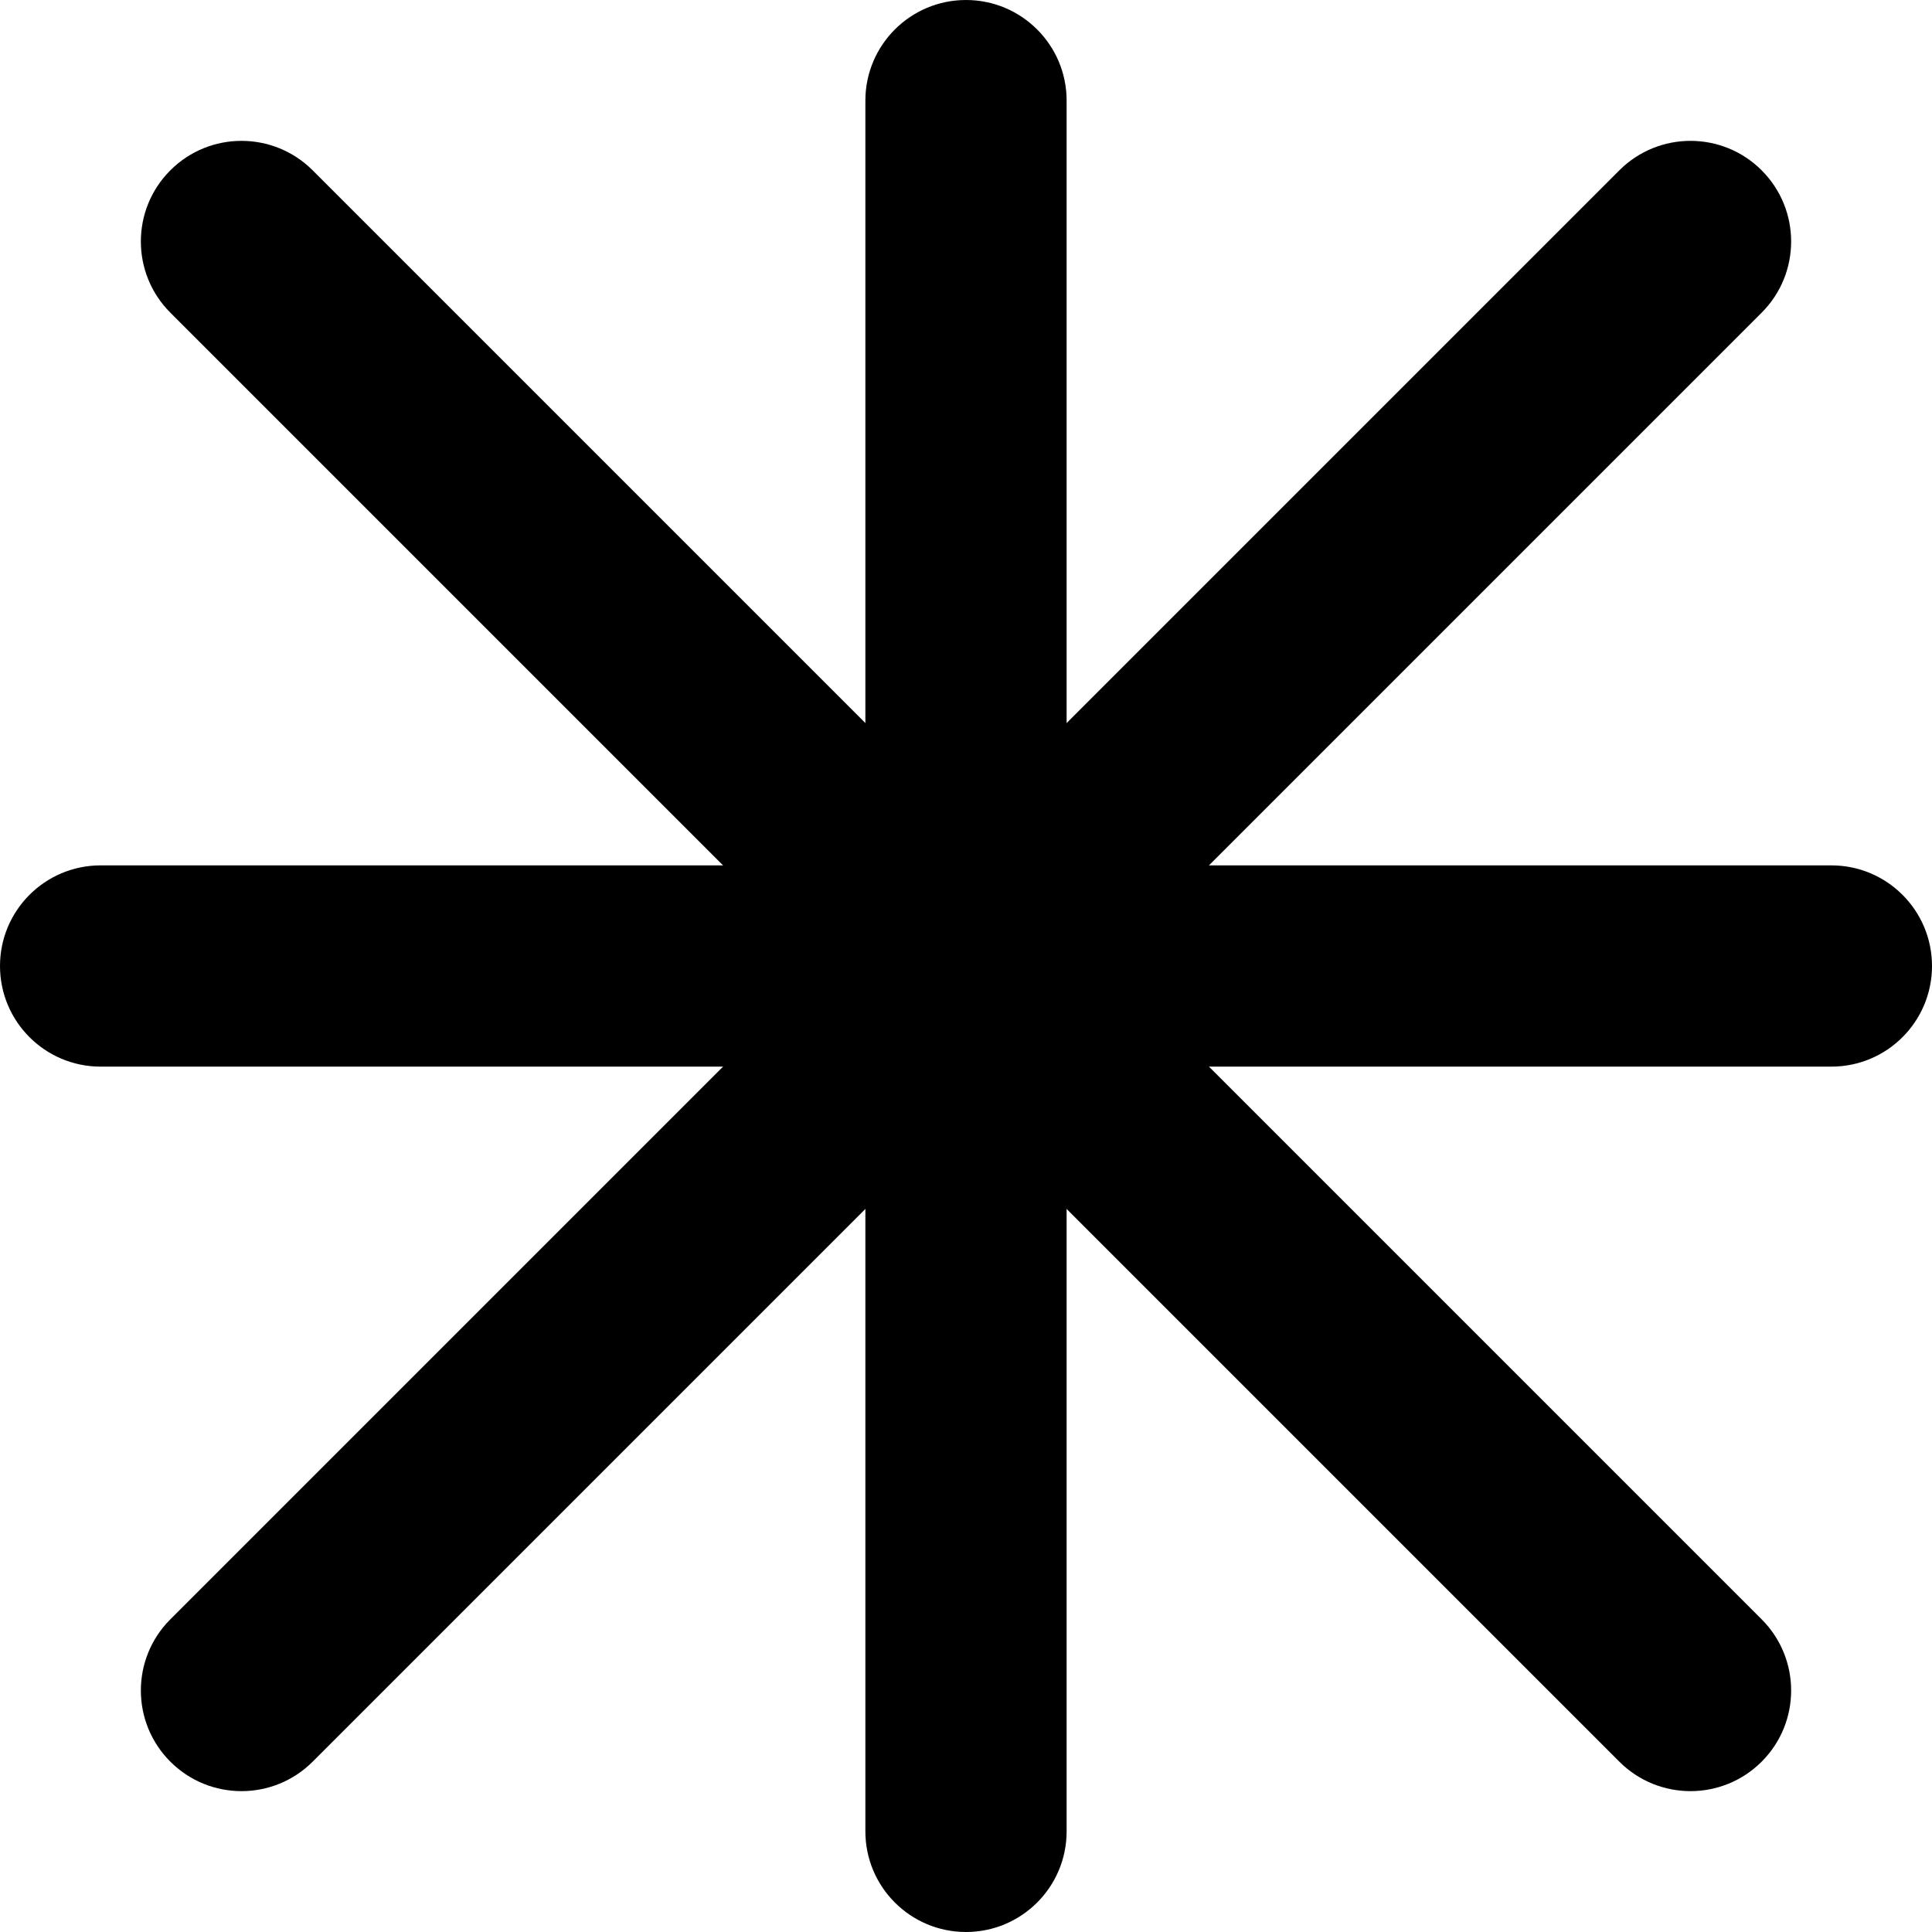
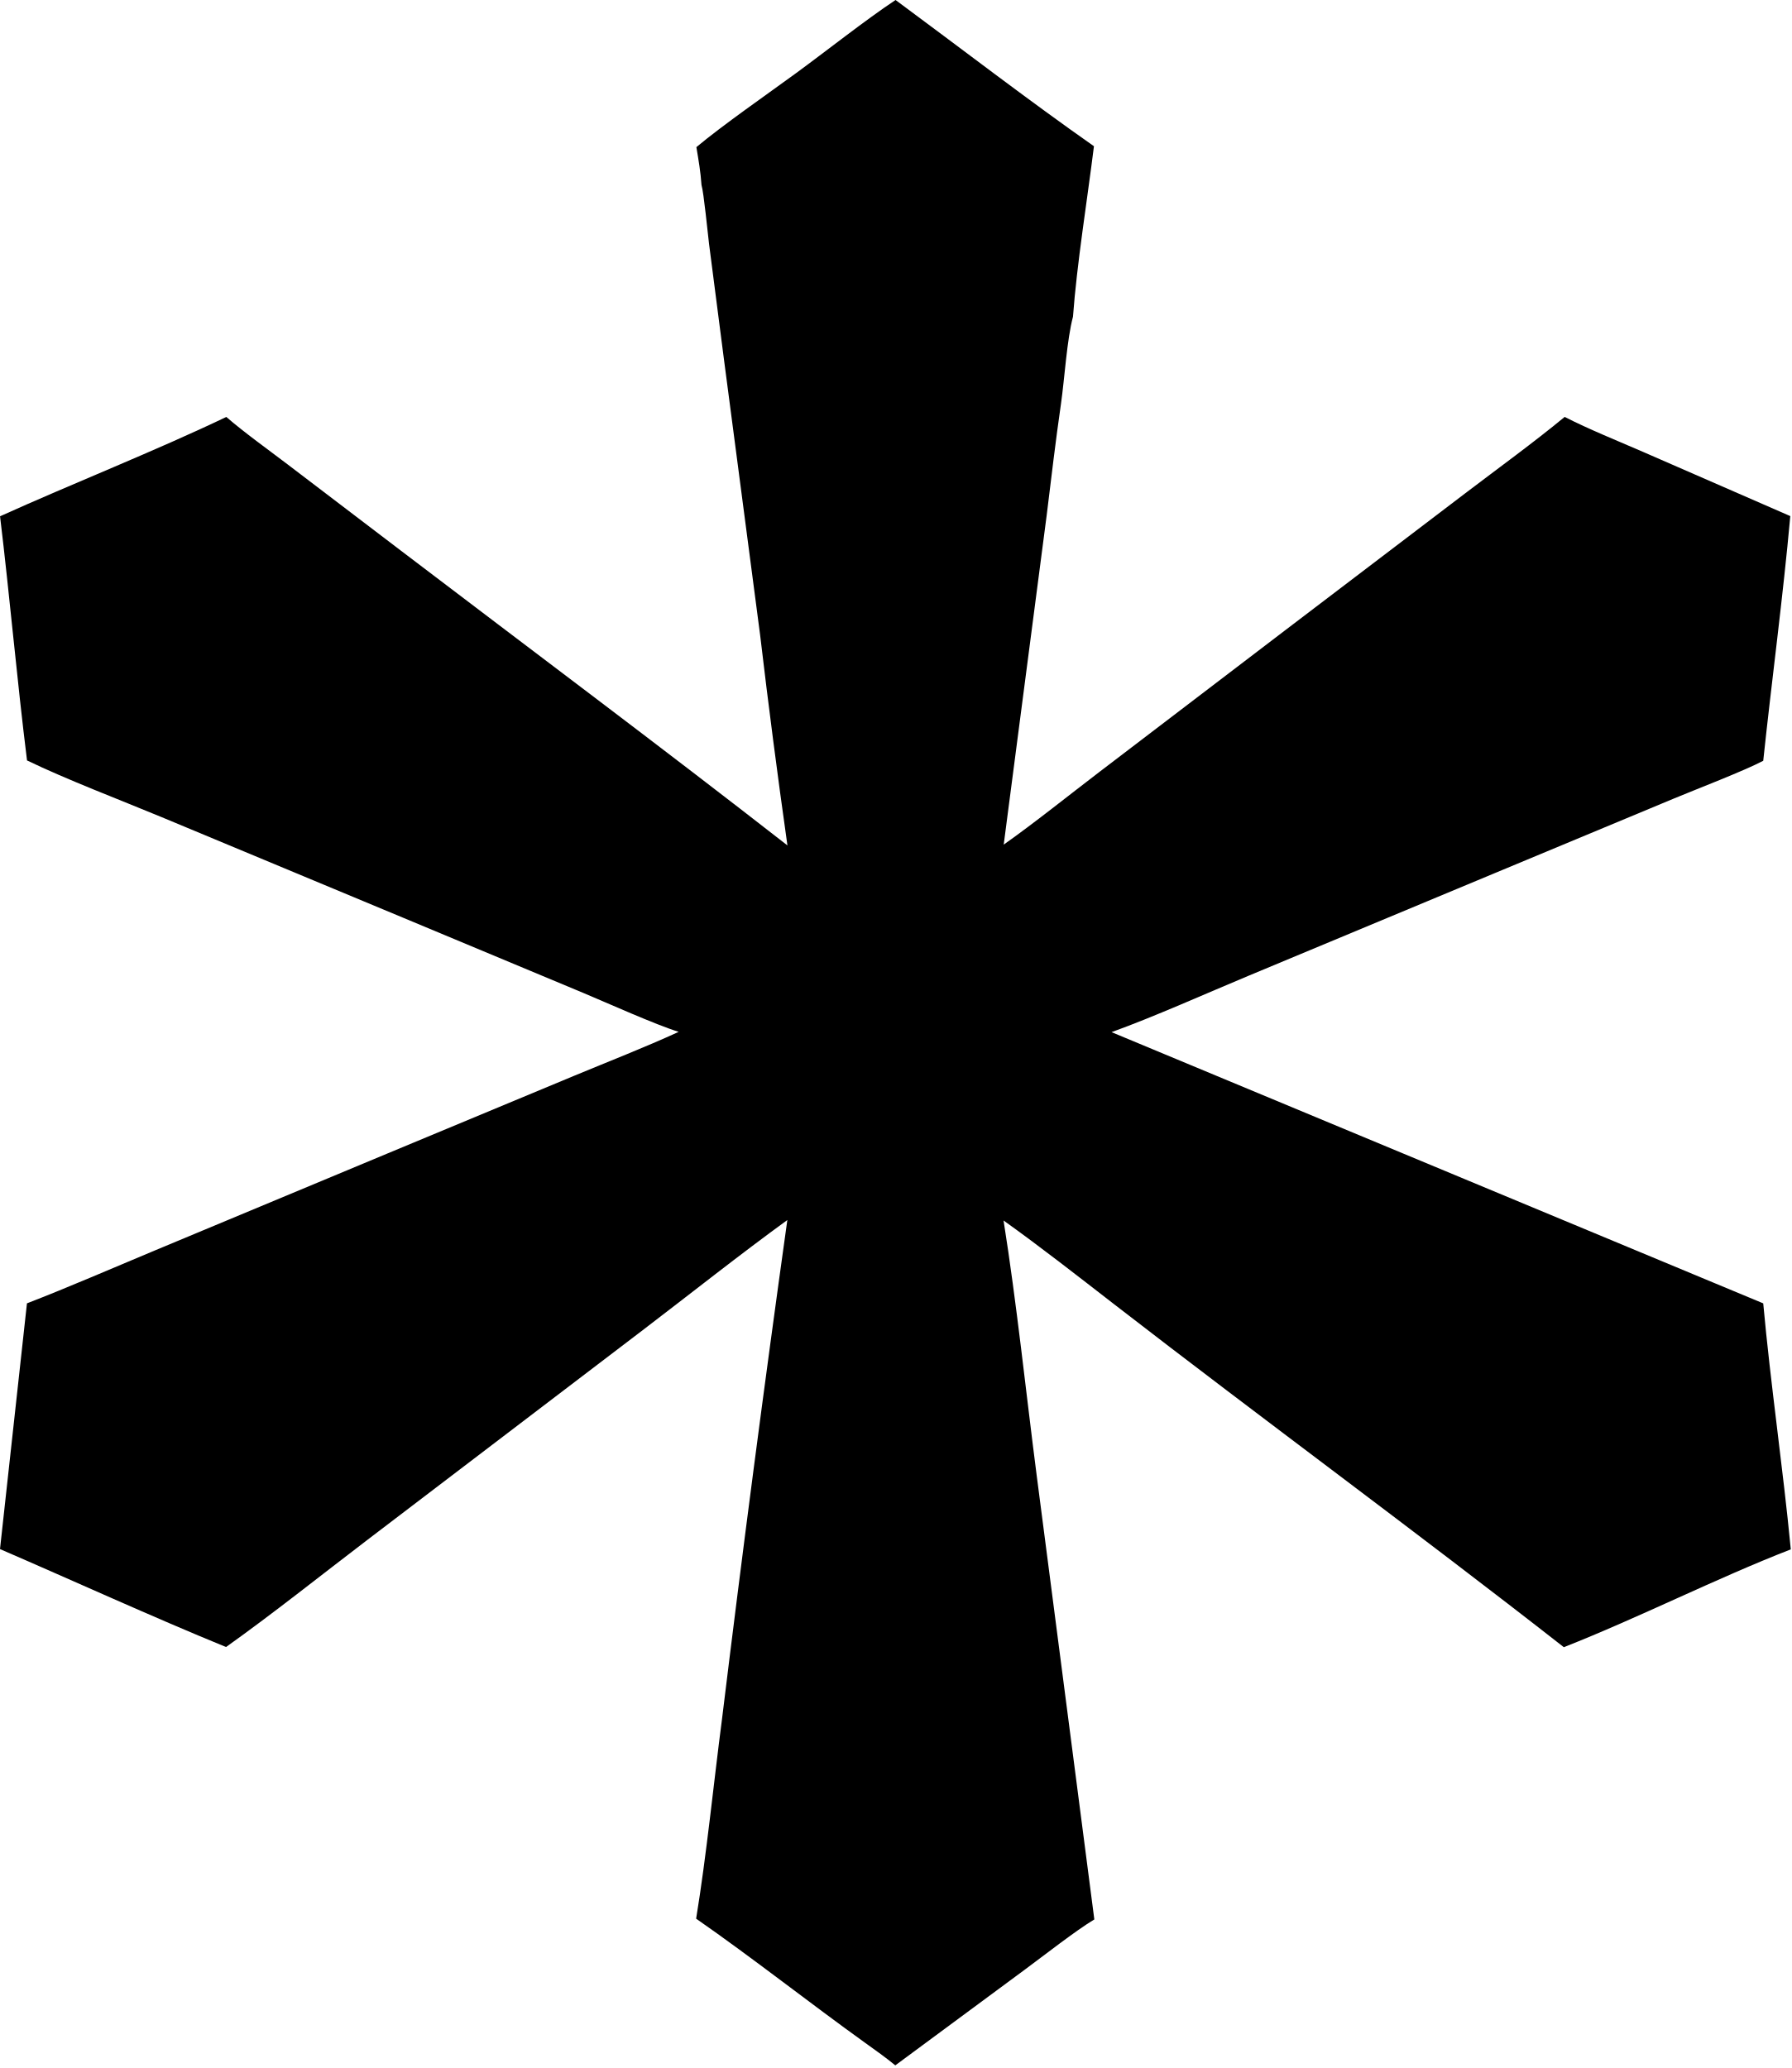
- <svg xmlns="http://www.w3.org/2000/svg" fill="currentColor" viewBox="0 0 24 24">
-   <path d="M 10.75 1.25           A 1.25 1.25 0 1 1 13.25 1.25           L 13.25 22.75           A 1.25 1.25 0 1 1 10.75 22.75           Z" />
-   <path d="M 1.25 10.75           L 22.75 10.75           A 1.25 1.25 0 1 1 22.75 13.25           L 1.25 13.25           A 1.25 1.25 0 1 1 1.25 10.75           Z" />
-   <path d="M 2.116 3.884           A 1.25 1.25 0 1 1 3.884 2.116           L 21.884 20.116           A 1.25 1.25 0 1 1 20.116 21.884           Z" />
-   <path d="M 20.116 2.116           A 1.25 1.25 0 1 1 21.884 3.884           L 3.884 21.884           A 1.25 1.25 0 1 1 2.116 20.116           Z" />
+ <svg xmlns="http://www.w3.org/2000/svg" fill="currentColor" viewBox="0 0 518 598">
+   <path d="M258.925 0C277.41 13.658 297.605 29.199 316.285 42.283C314.33 57.961 311.345 76.322 310.225 91.573C308.45 98.246 307.79 109.58 306.755 116.742C305.21 127.462 303.935 138.261 302.62 149.006L290.195 244.235C298.97 238.049 309.205 229.823 317.86 223.22L371.275 182.479L423.64 142.638C432.9 135.592 443.495 127.903 452.385 120.556C459.16 124.046 468.16 127.675 475.255 130.763L517.615 149.24C515.5 172.691 512.275 196.55 509.79 219.997C504.245 222.92 490.365 228.244 484.09 230.857L432.45 252.365L361.025 282.14C348.7 287.284 333.645 294.037 321.375 298.462L509.79 376.892C511.9 400.207 515.505 424.492 517.76 448.027C496.13 456.442 473.93 467.737 452.14 476.317C409.26 442.777 365.205 410.493 322.145 377.163C311.67 369.053 300.9 360.608 290.15 352.928C293.93 376.678 296.645 402.827 299.755 426.842L316.395 555.037C311.055 558.237 301.745 565.532 296.49 569.412L258.85 597.238C256.17 595.023 253.02 592.793 250.175 590.753C233.79 578.983 217.809 566.323 201.267 554.818C204.254 536.663 206.334 515.538 208.747 497.103C214.623 448.948 220.92 400.843 227.637 352.798C213.944 362.728 199.403 374.287 185.827 384.637L106.095 445.378C92.993 455.373 78.69 466.782 65.353 476.267C43.778 467.437 21.513 457.242 0 447.947L7.794 376.887C19.924 372.197 32.707 366.623 44.748 361.603L112.1 333.517L165.947 311.103C175.682 307.058 186.714 302.758 196.224 298.378C189.517 296.313 175.497 289.987 168.595 287.104L116.62 265.406L46.789 236.314C34.941 231.396 19.156 225.382 7.815 219.897C4.925 196.703 2.825 172.59 0.014 149.294C21.204 139.717 44.66 130.501 65.433 120.568C70.453 124.946 77.691 130.125 83.174 134.303L115.913 159.234C153.008 187.477 190.947 215.83 227.665 244.47C224.797 224.214 222.164 203.926 219.766 183.609L209.299 103.837L204.995 70.481C204.608 67.311 203.48 55.703 202.818 53.493C202.56 49.653 201.971 46.349 201.341 42.547C208.873 36.237 221.72 27.319 230.078 21.21C238.69 14.916 250.32 5.705 258.925 0Z" />
</svg>
